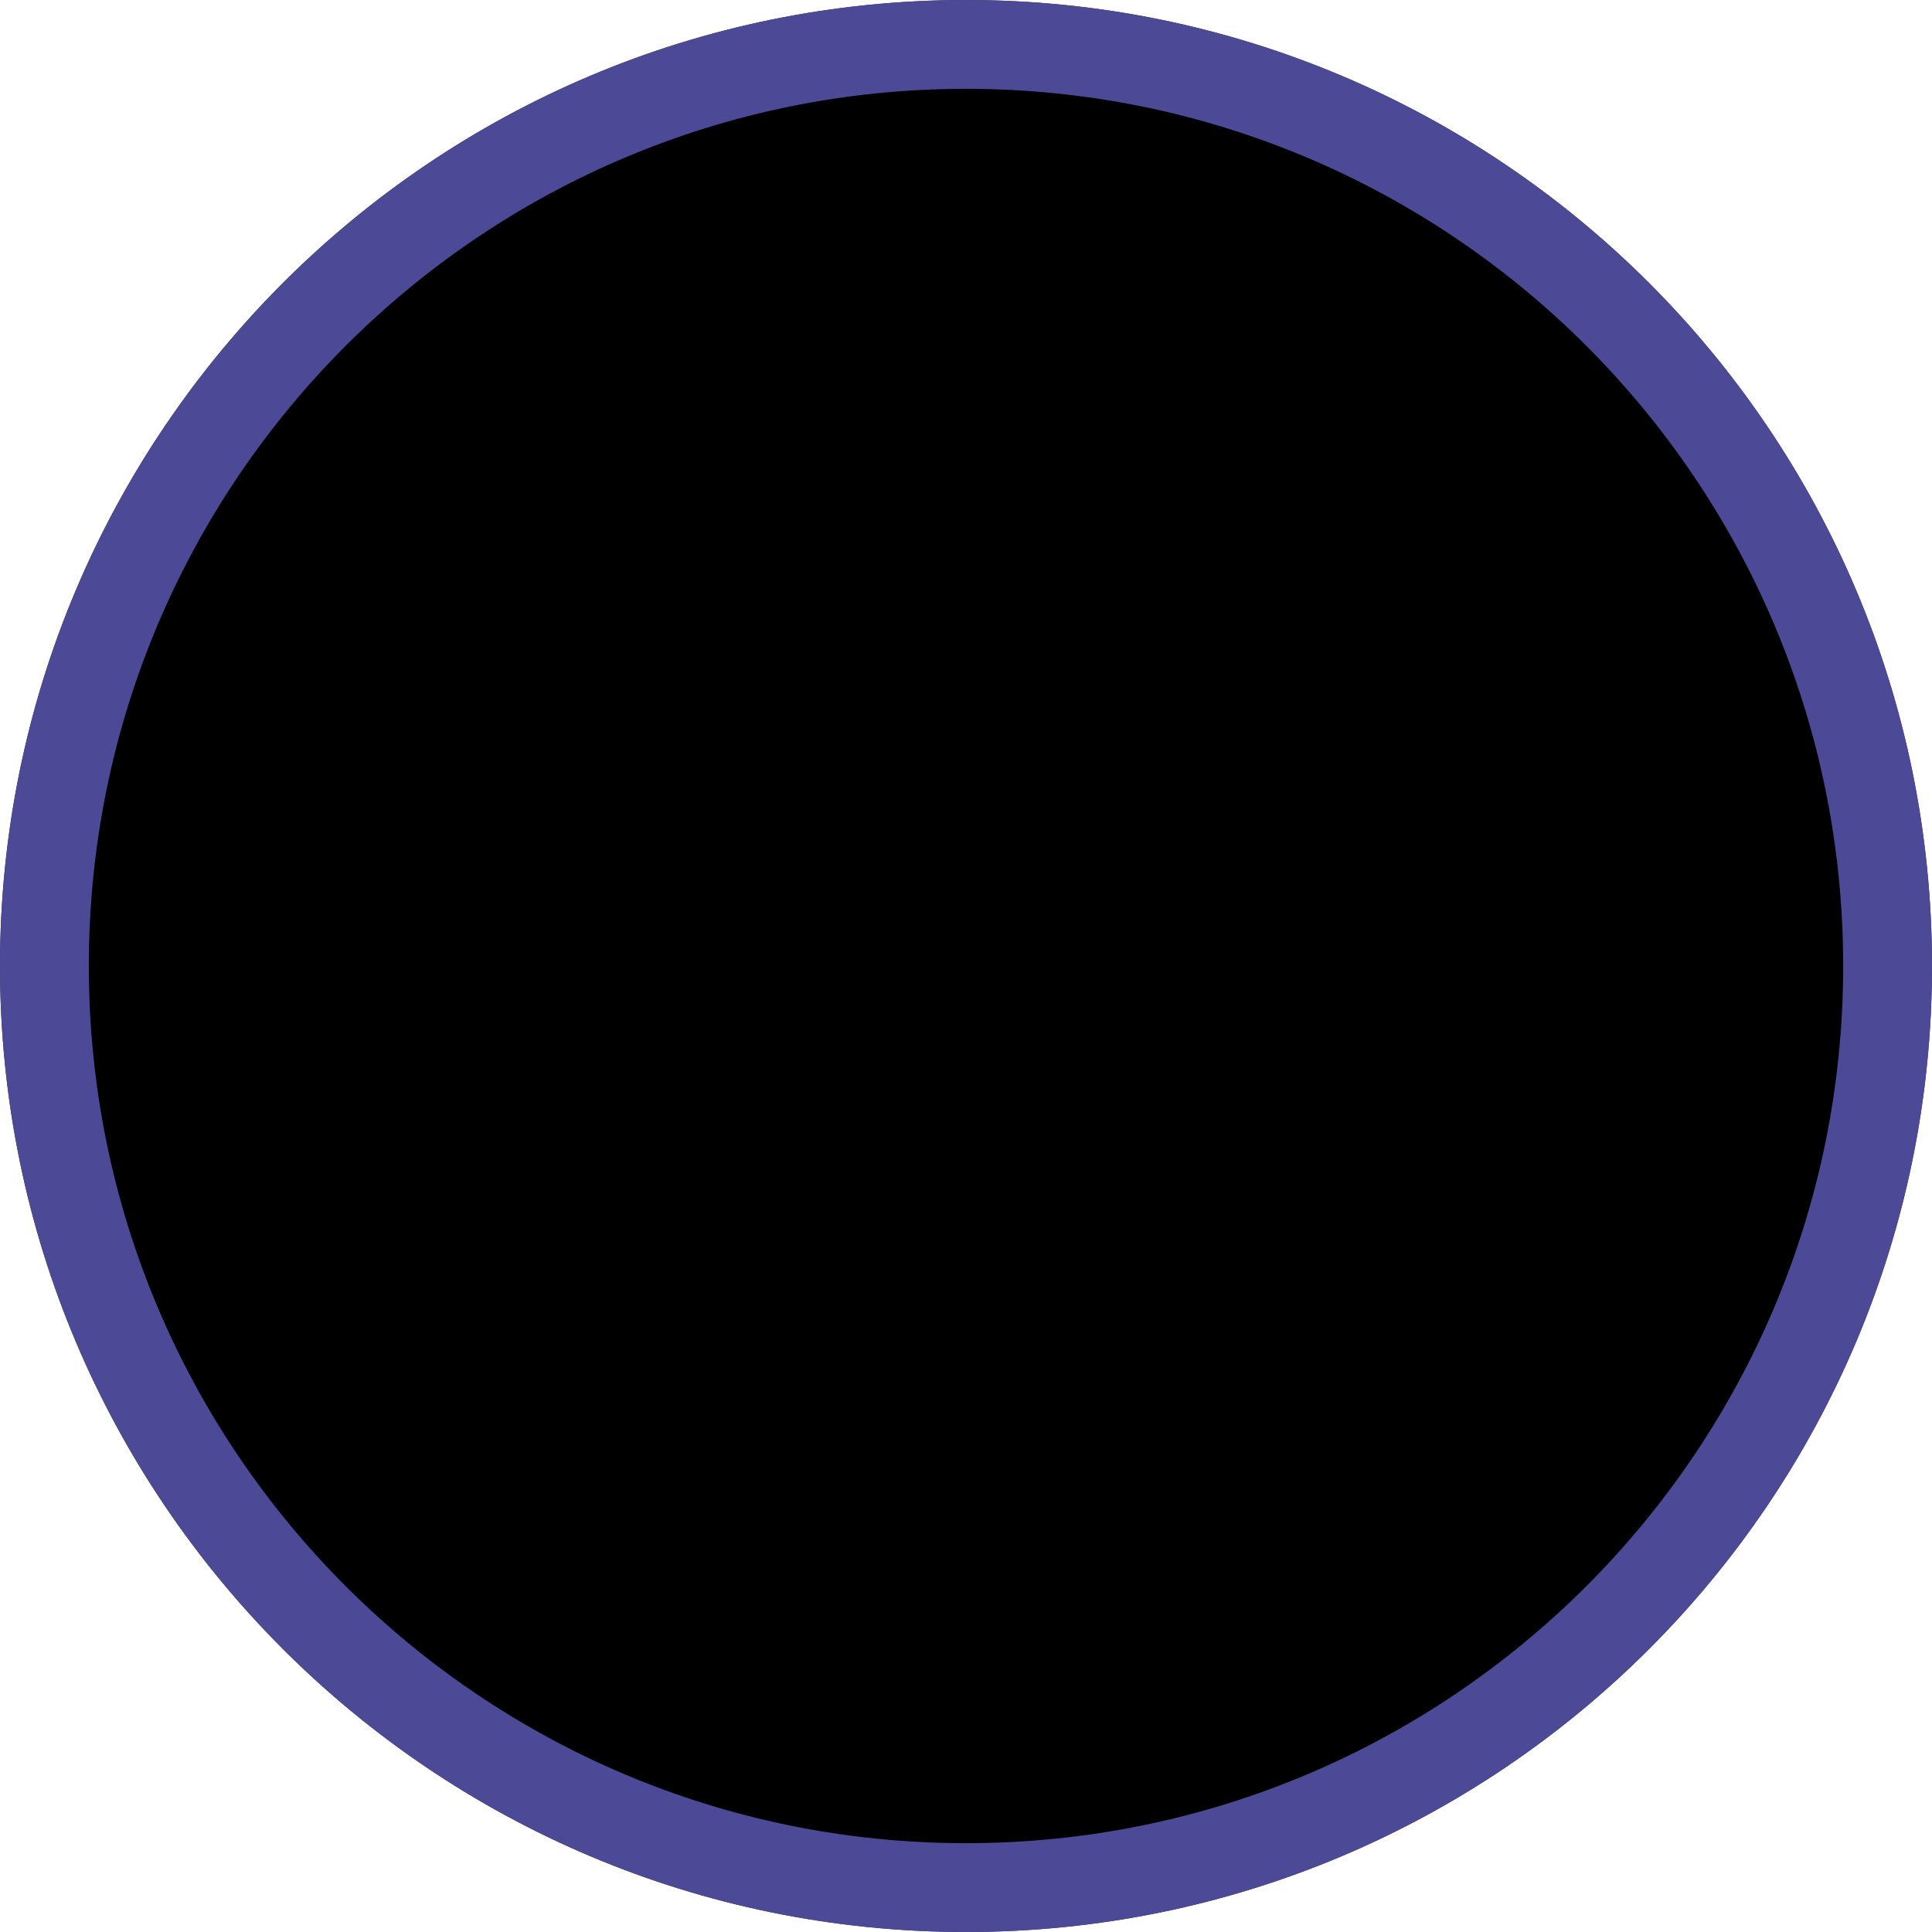
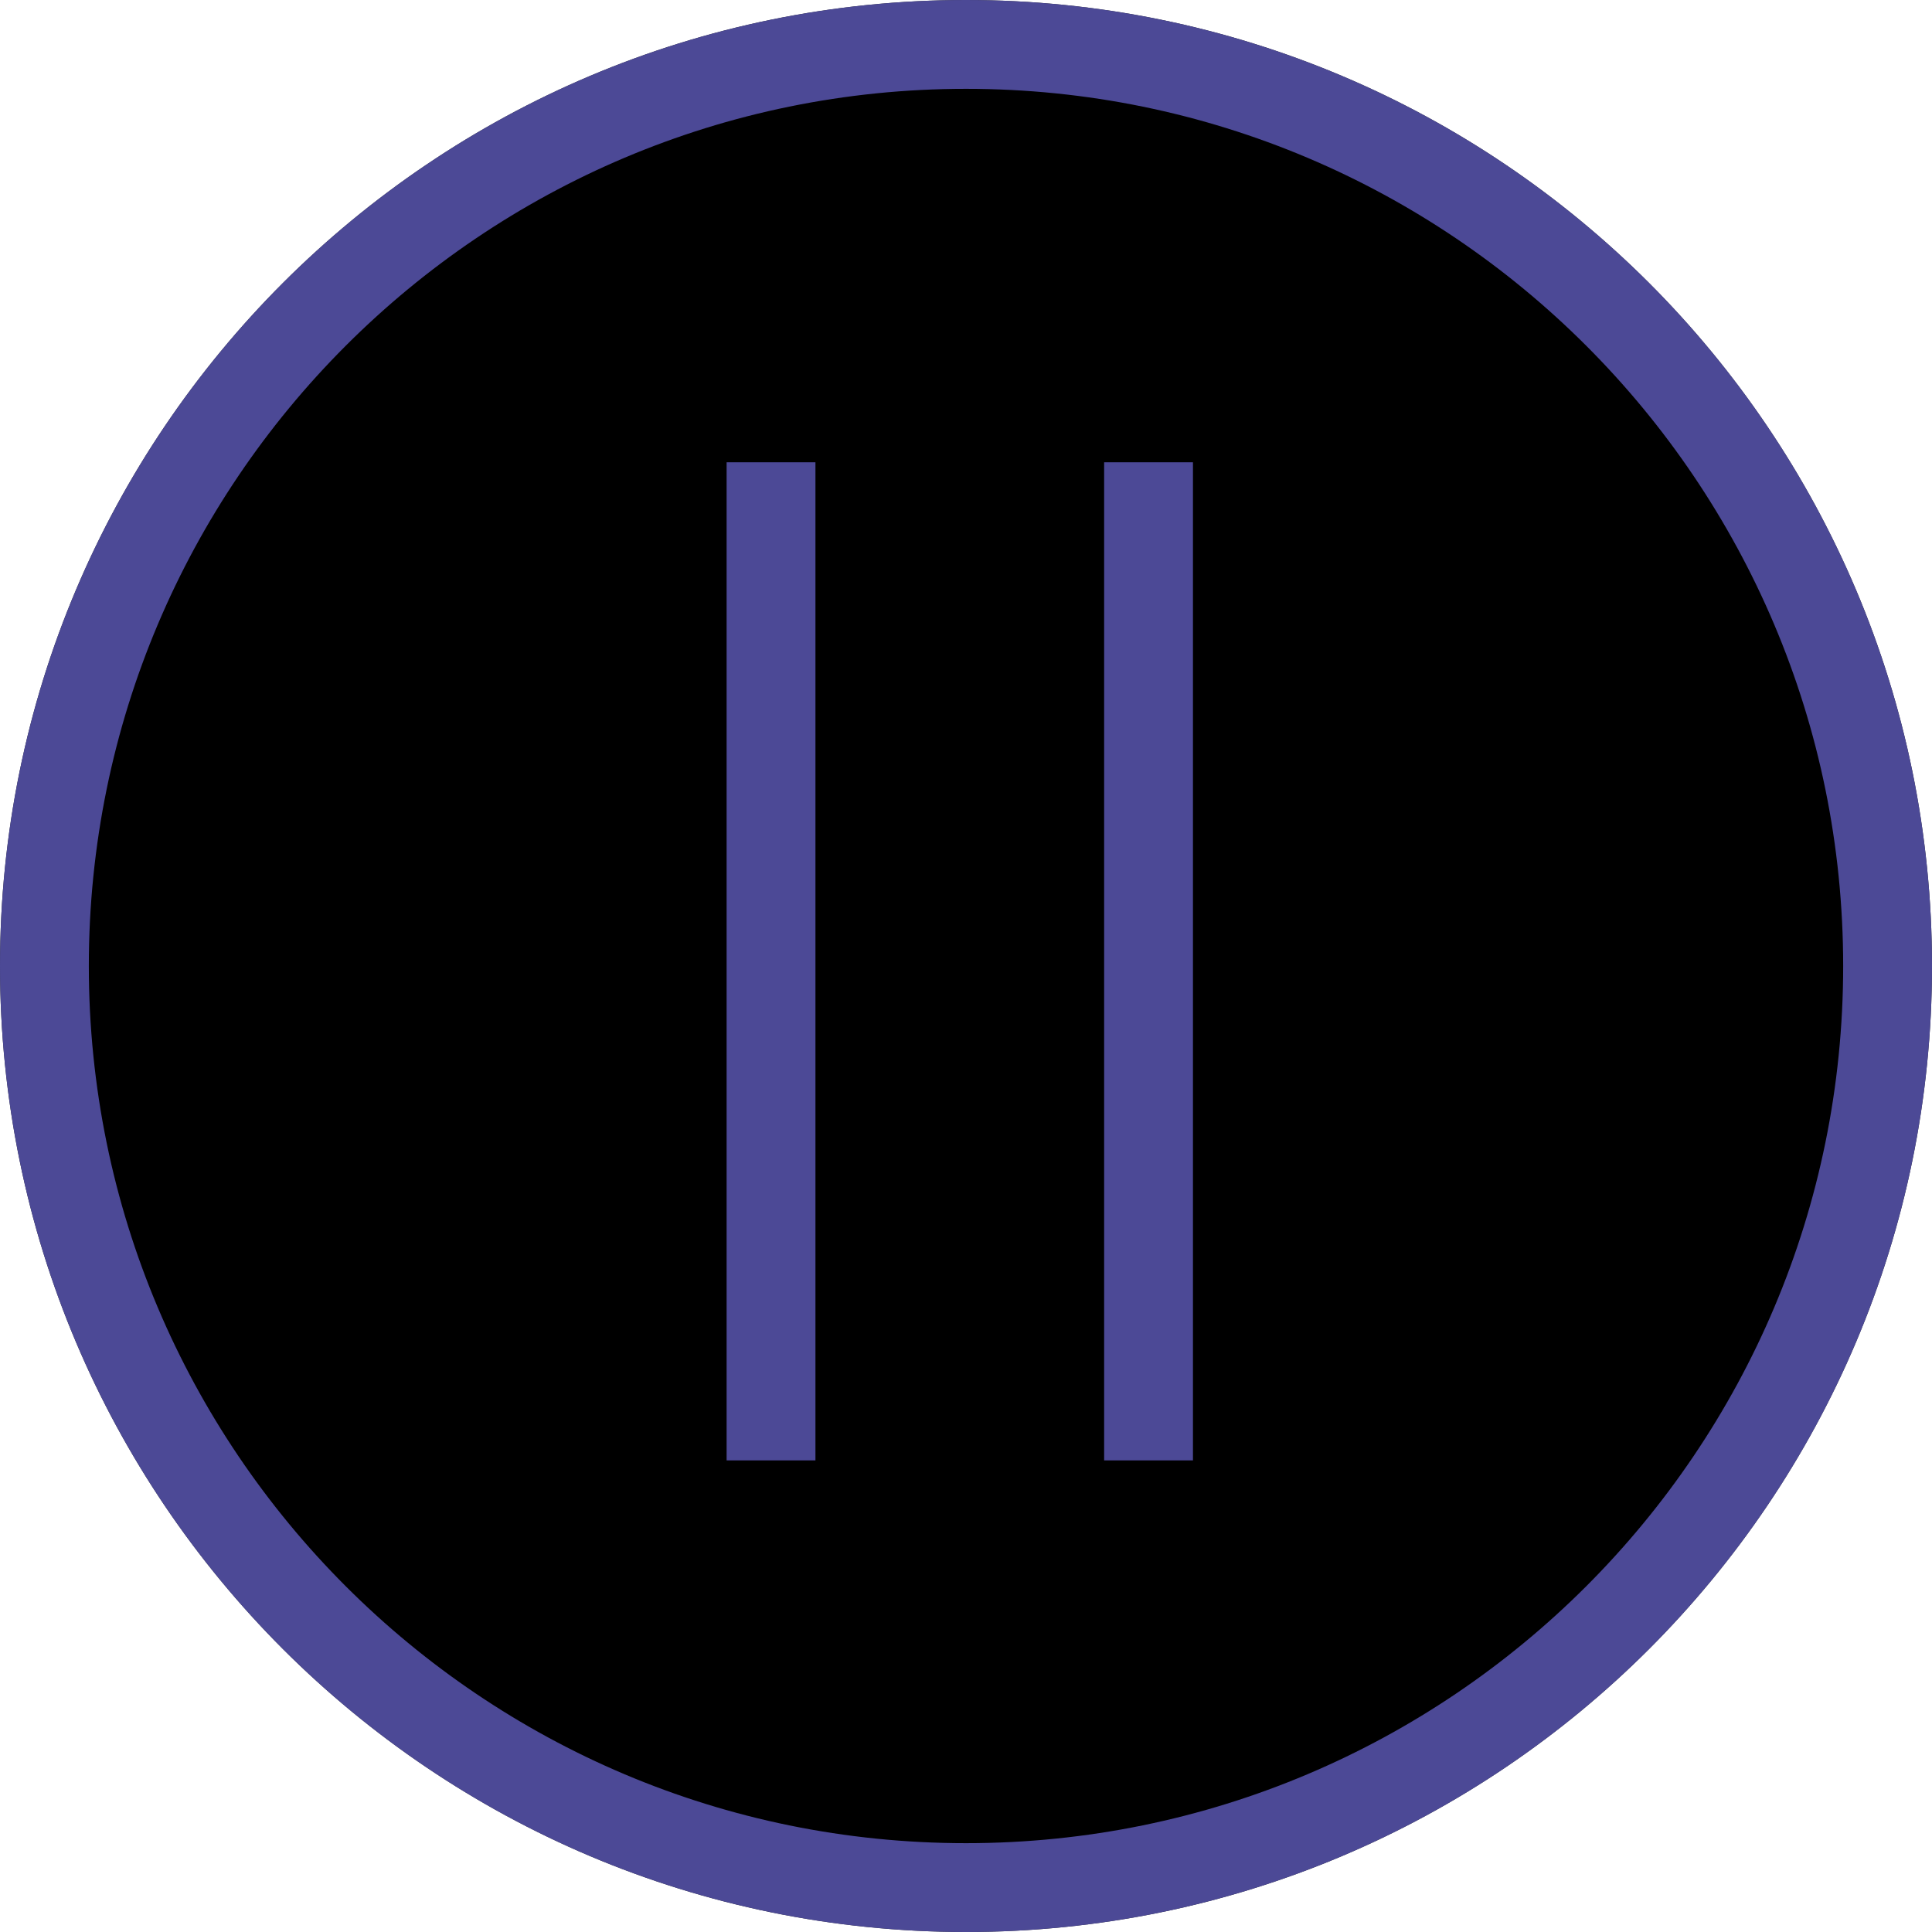
- <svg xmlns="http://www.w3.org/2000/svg" width="87" height="87" viewBox="0 0 87 87">
+ <svg xmlns="http://www.w3.org/2000/svg" id="Group_9" data-name="Group 9" width="87" height="87" viewBox="0 0 87 87">
  <g id="Ellipse_1" data-name="Ellipse 1" stroke="rgba(93,89,183,0.82)" stroke-width="4">
    <circle cx="43.5" cy="43.5" r="43.5" stroke="none" />
    <circle cx="43.5" cy="43.5" r="41.5" fill="none" />
  </g>
+   <line id="Line_1" data-name="Line 1" y1="44.946" transform="translate(34.72 20.817)" fill="none" stroke="rgba(93,89,183,0.82)" stroke-width="4" />
+   <line id="Line_10" data-name="Line 10" y1="44.946" transform="translate(51.72 20.817)" fill="none" stroke="rgba(93,89,183,0.82)" stroke-width="4" />
</svg>
